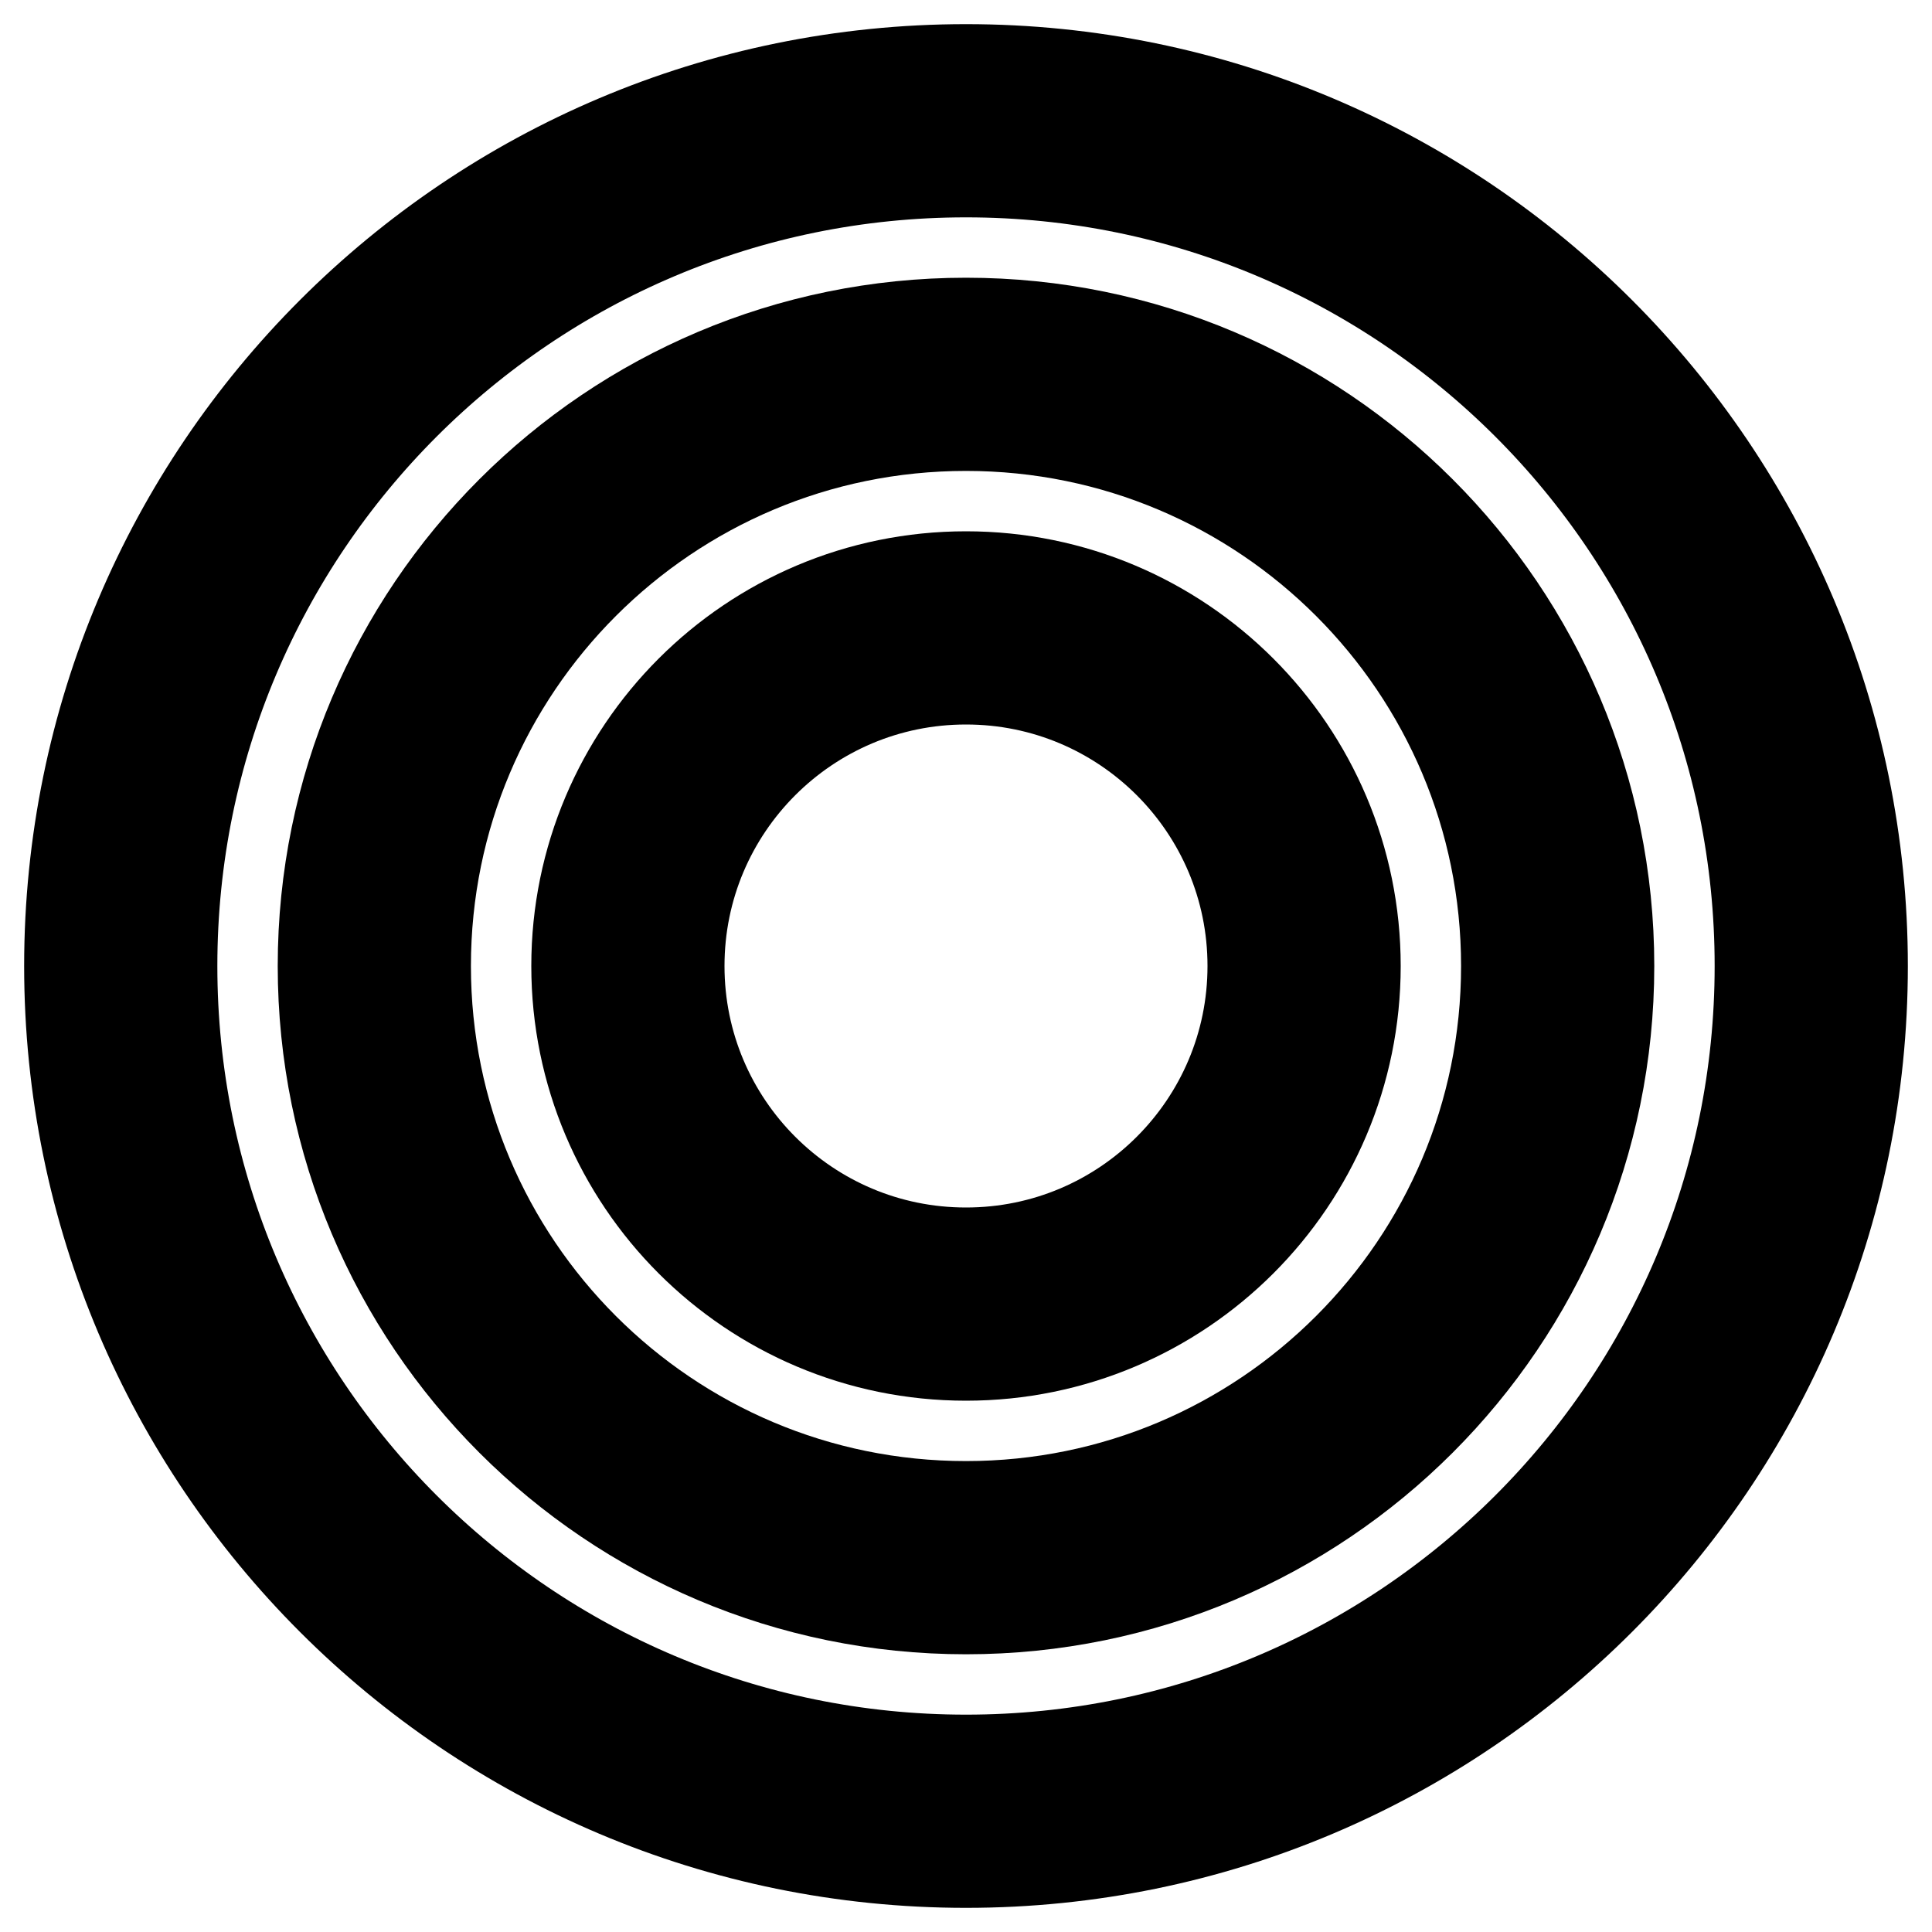
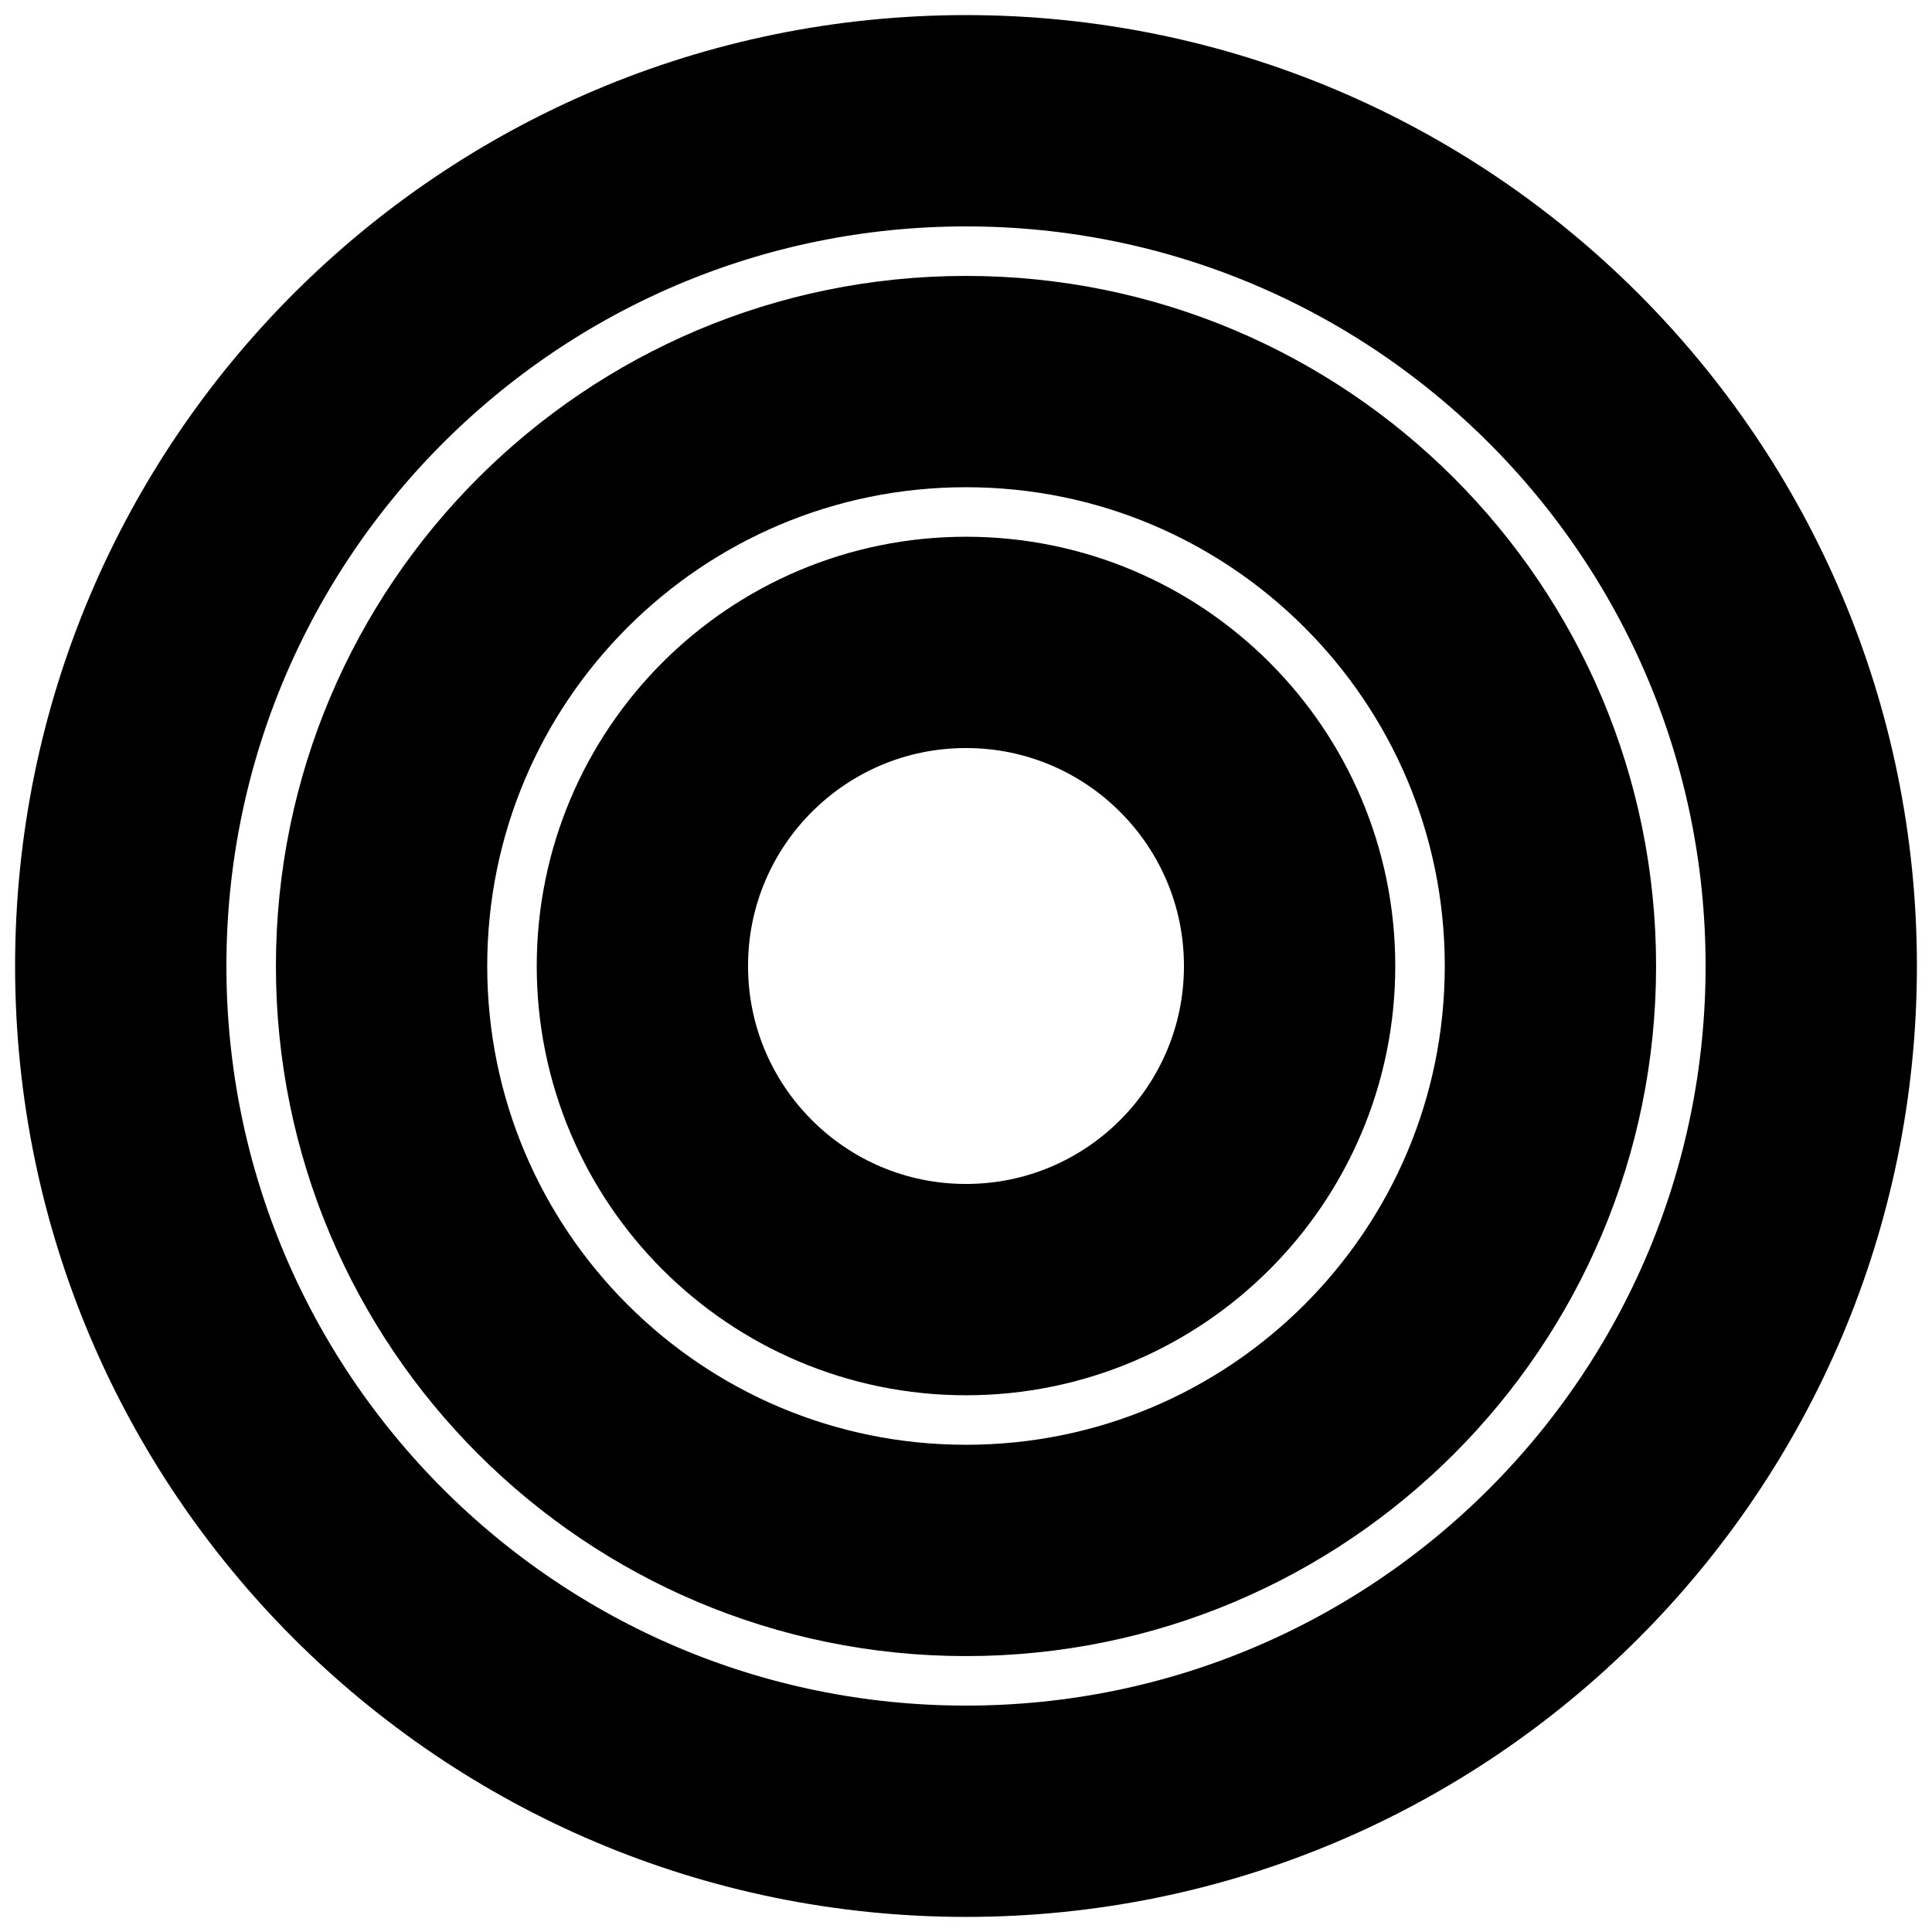
<svg xmlns="http://www.w3.org/2000/svg" viewBox="0 0 16 16">
-   <g fill="none" stroke="#000" stroke-width="1.6">
+   <g fill="none" stroke="#000" stroke-width="1.75">
    <circle cx="8" cy="8" r="7" />
-     <circle cx="8" cy="8" r="4.9" />
-     <circle cx="8" cy="8" r="2.8" />
+     <circle cx="8" cy="8" r="4.84" />
+     <circle cx="8" cy="8" r="2.68" />
  </g>
</svg>
